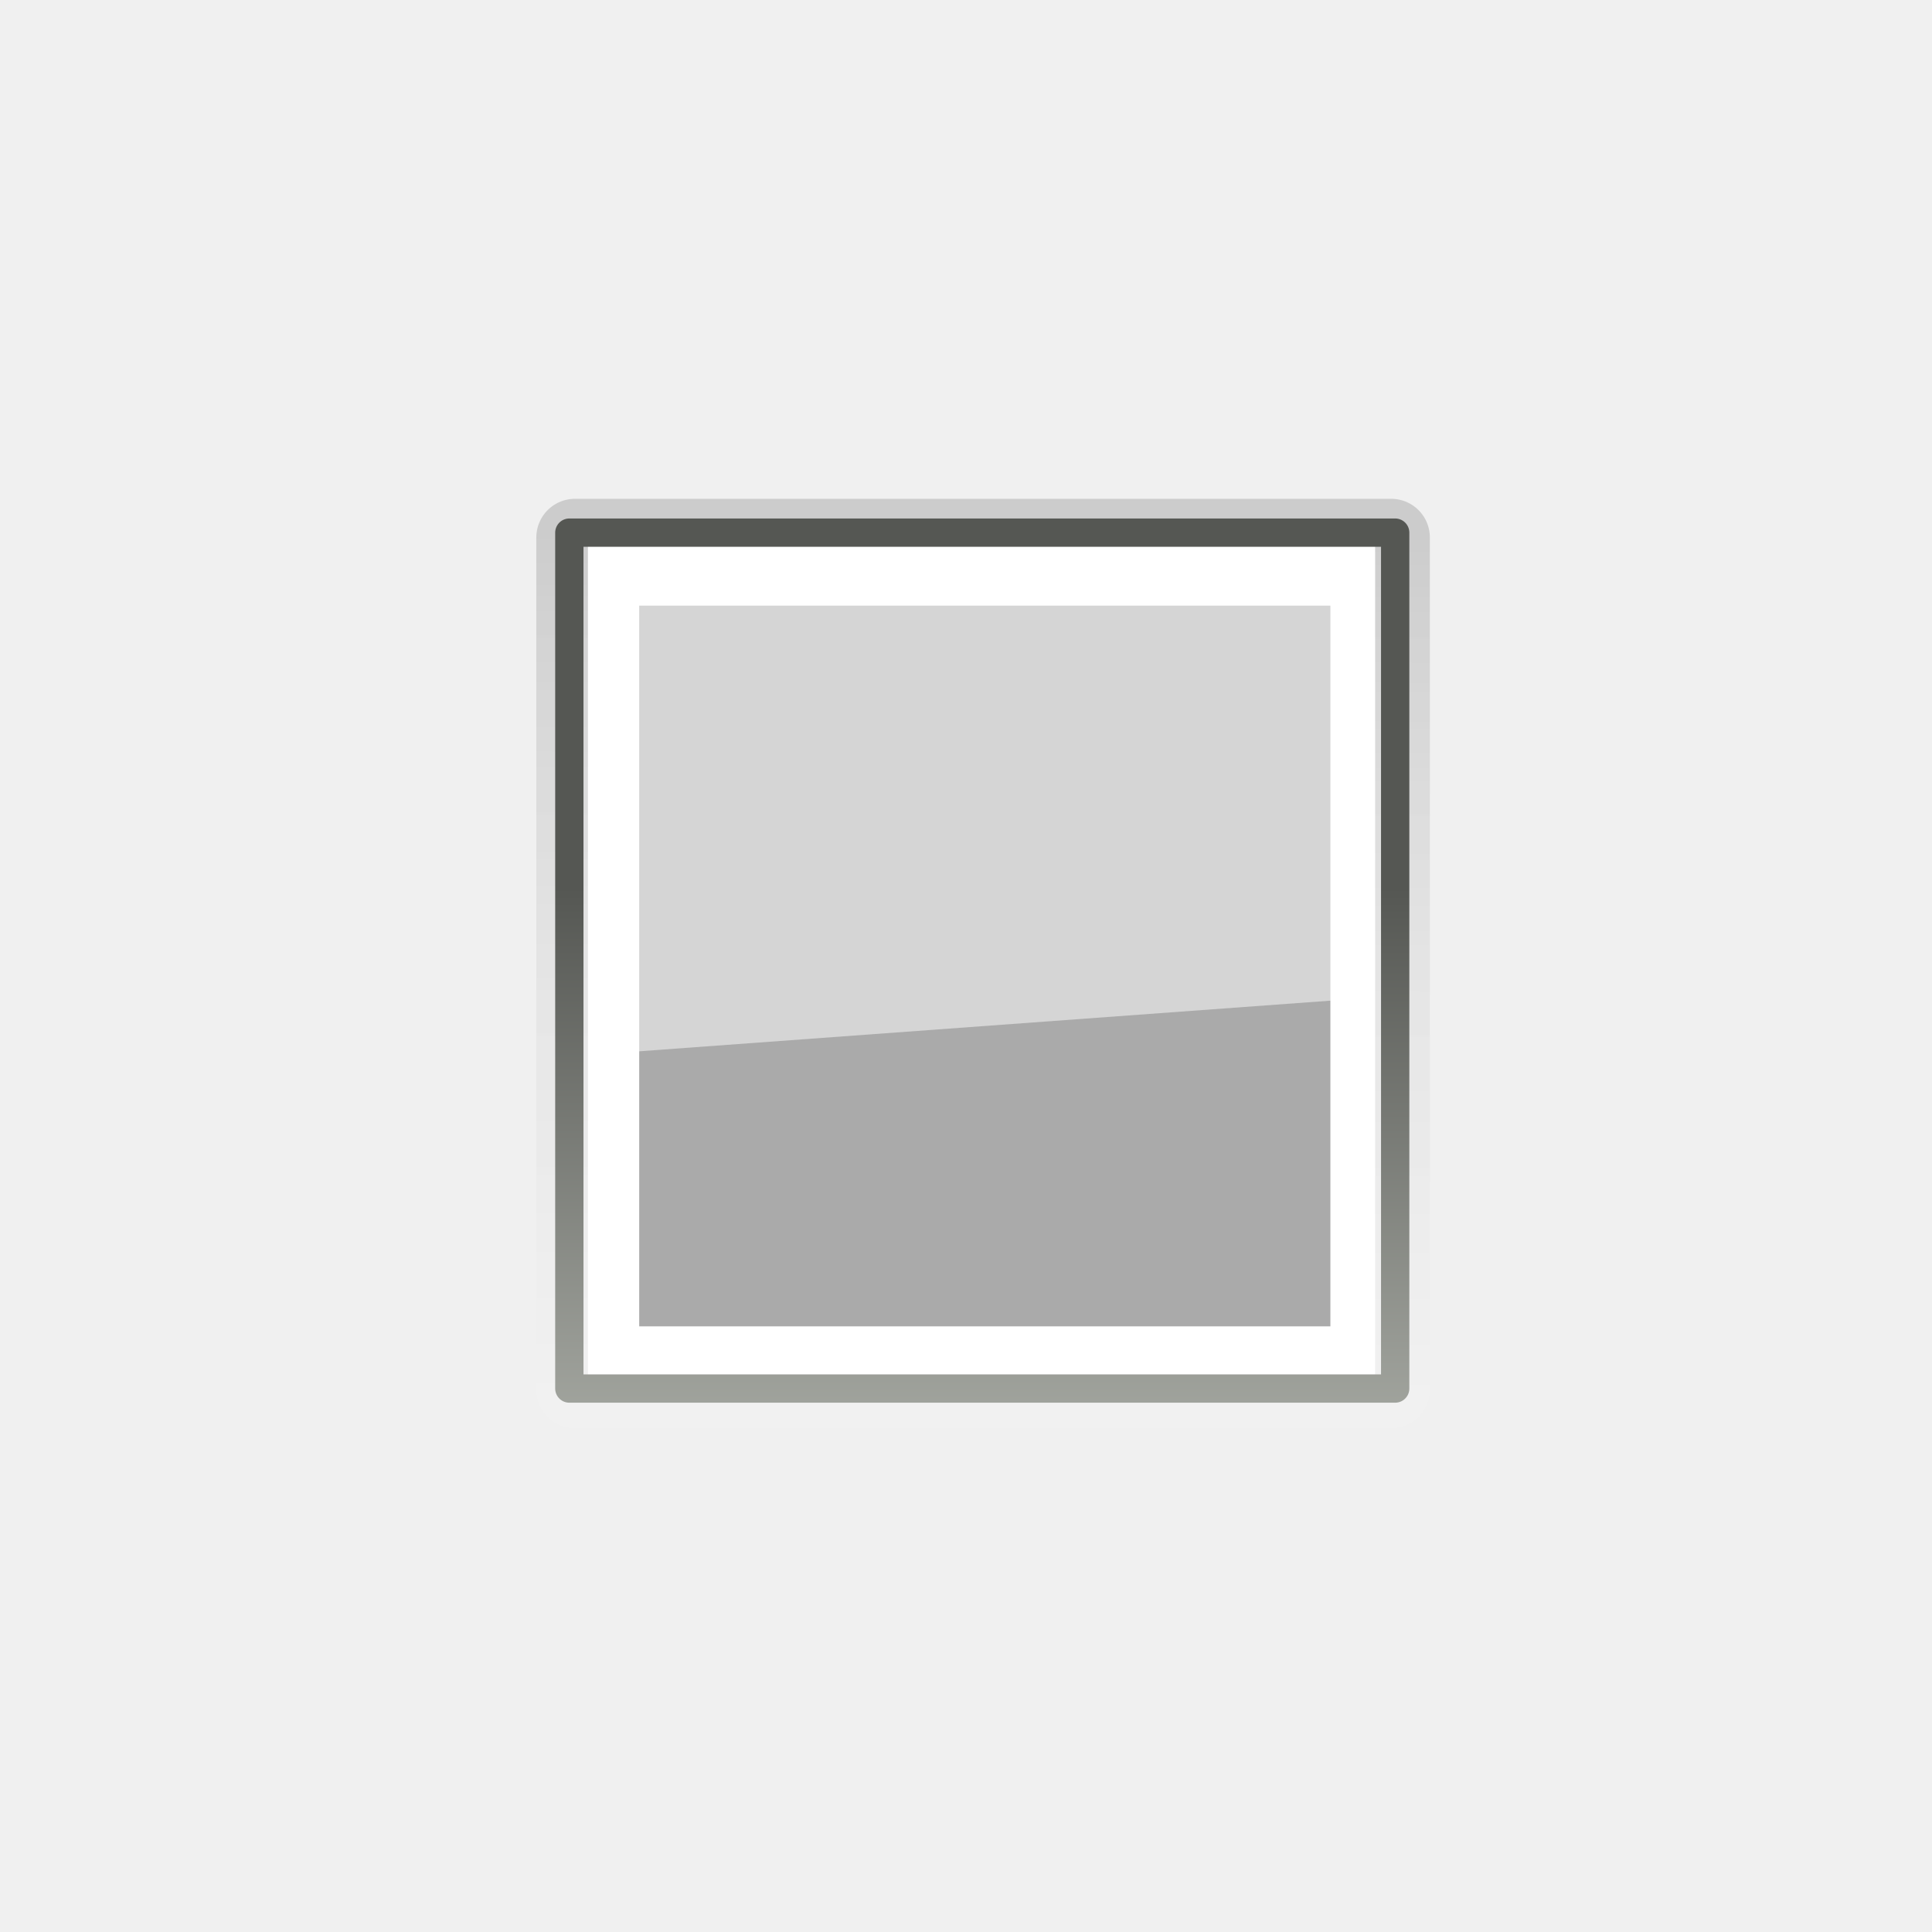
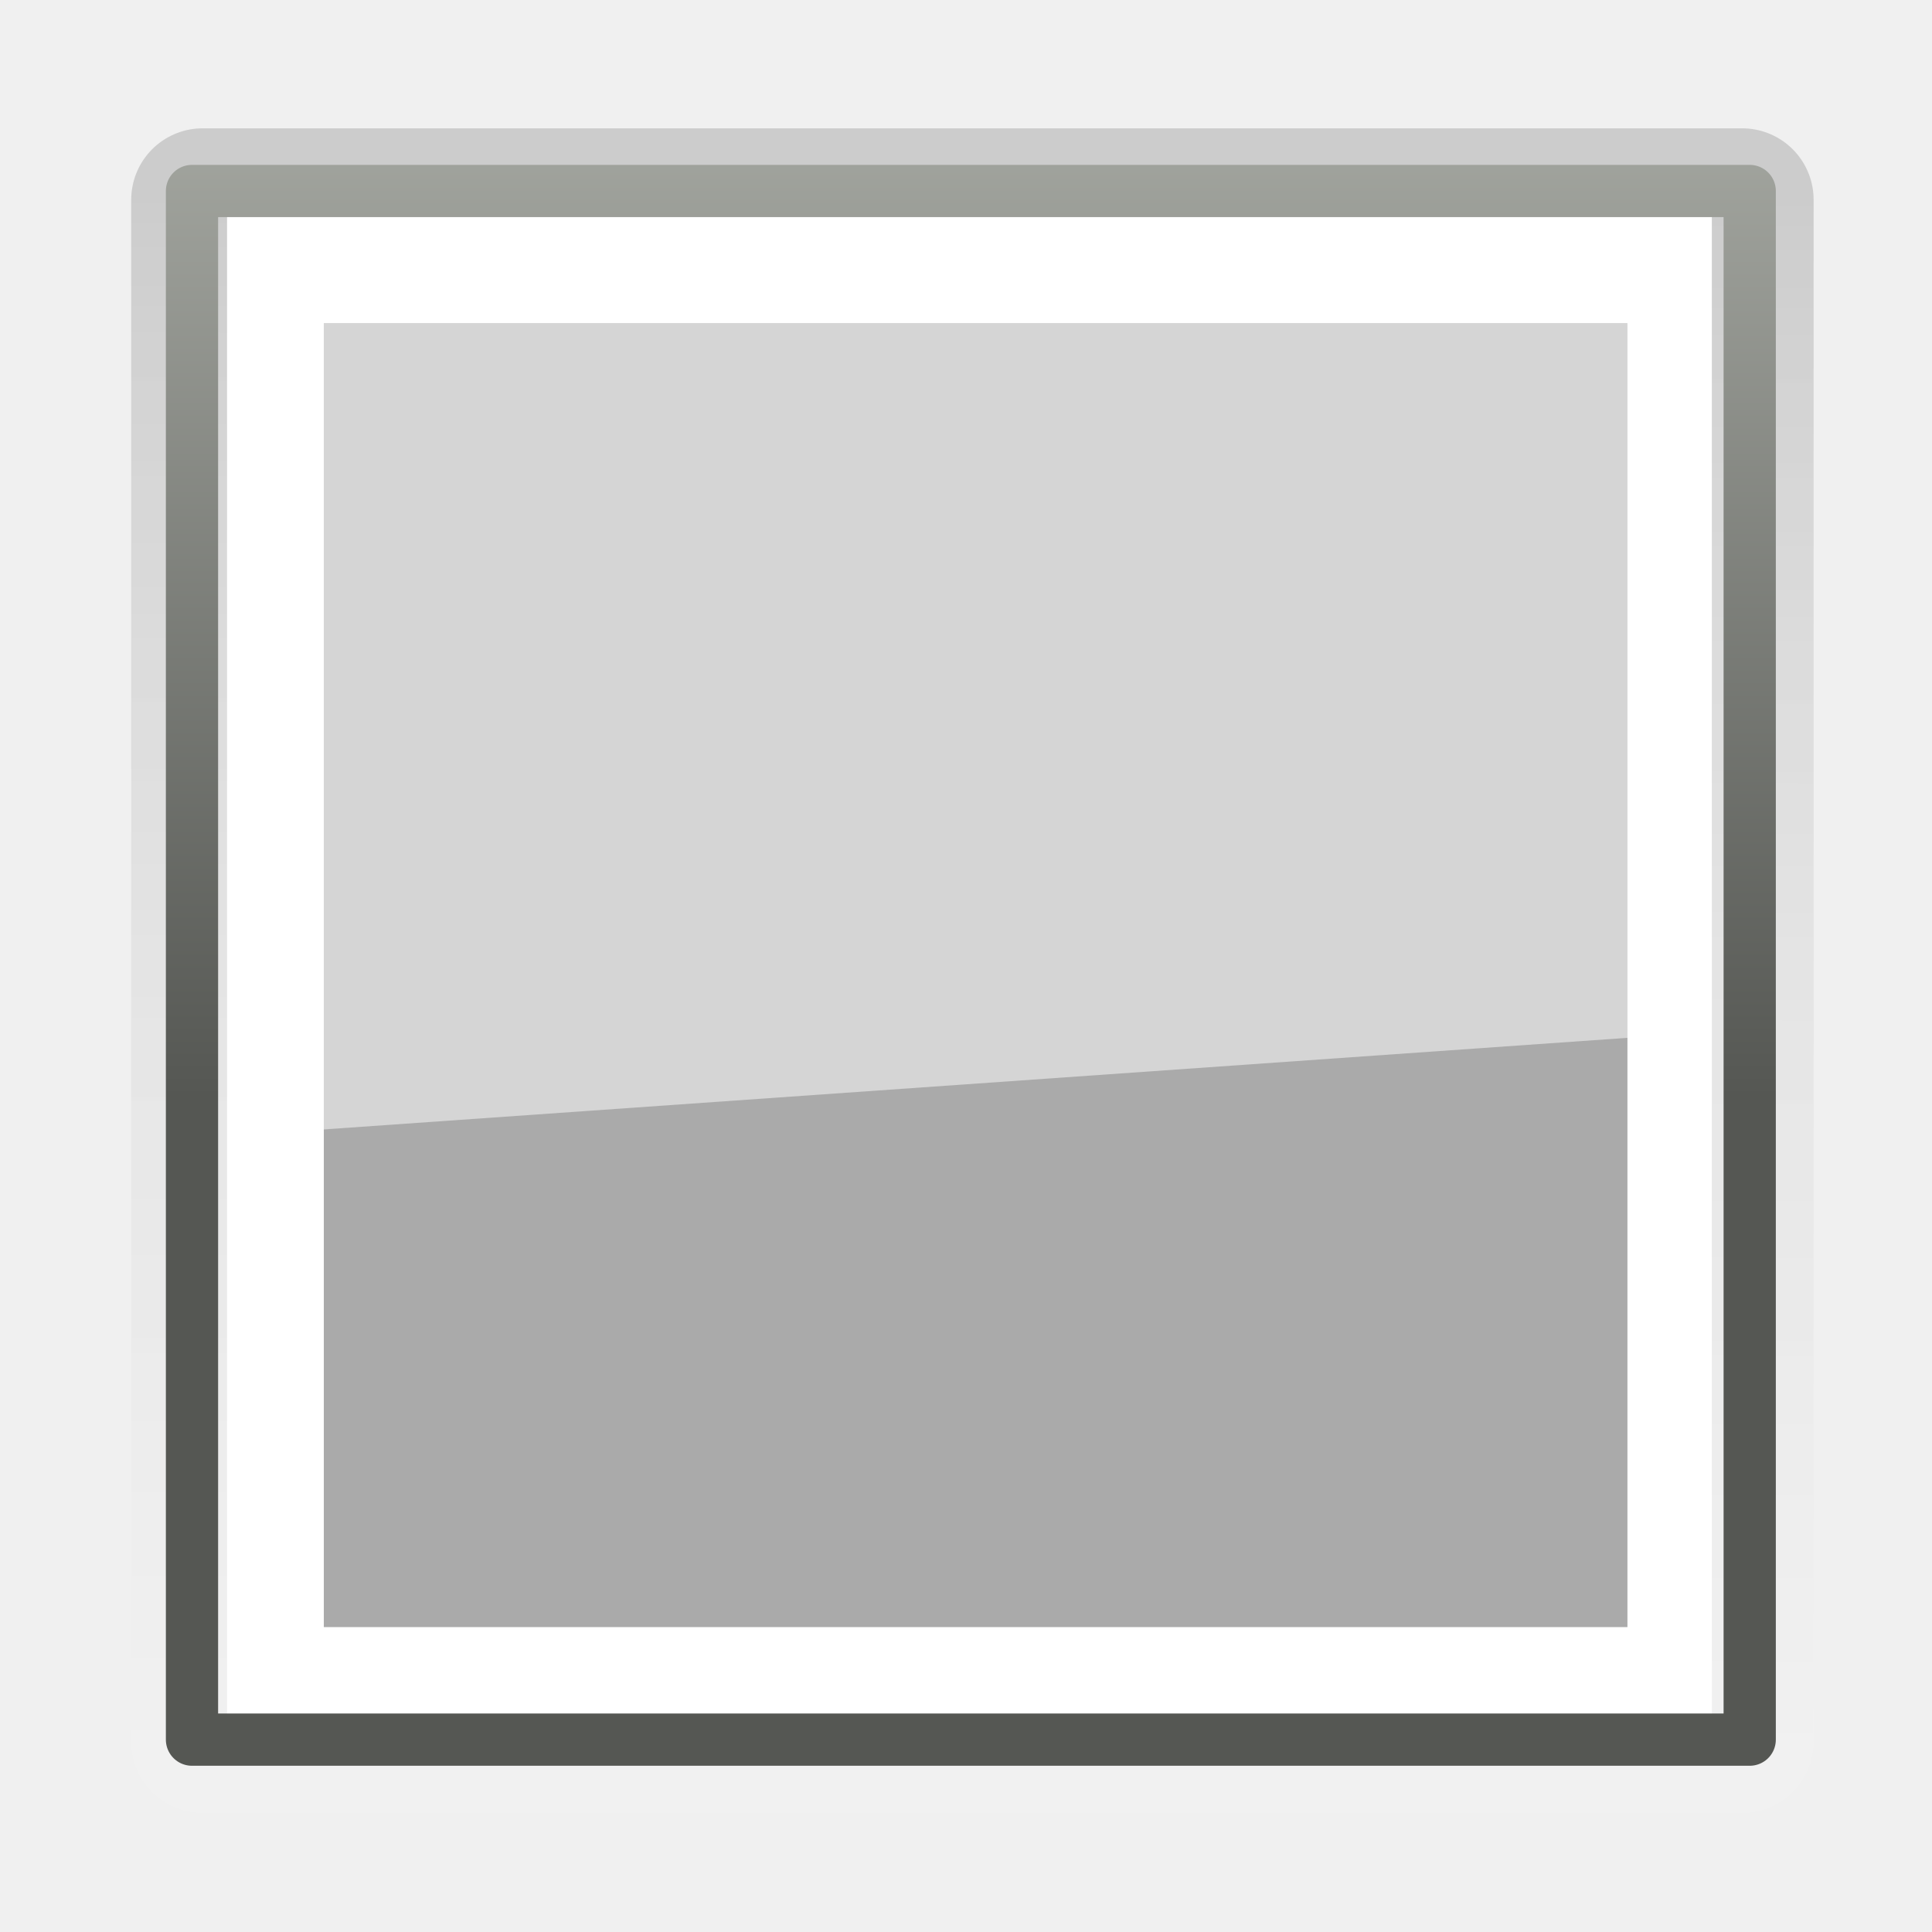
<svg xmlns="http://www.w3.org/2000/svg" xmlns:xlink="http://www.w3.org/1999/xlink" width="48" height="48" id="svg1307" version="1.0">
  <defs id="defs1309">
    <linearGradient id="linearGradient2817">
      <stop style="stop-color:#000000;stop-opacity:1;" offset="0" id="stop2819" />
      <stop style="stop-color:#ffffff;stop-opacity:0.485;" offset="1" id="stop2821" />
    </linearGradient>
    <linearGradient id="linearGradient2584">
      <stop style="stop-color:#000000;stop-opacity:1;" offset="0" id="stop2586" />
      <stop style="stop-color:#ffffff;stop-opacity:0;" offset="1" id="stop2588" />
    </linearGradient>
    <linearGradient id="linearGradient2697">
      <stop id="stop2699" offset="0" style="stop-color:#babdb6" />
      <stop id="stop2701" offset="1" style="stop-color:#555753" />
    </linearGradient>
    <linearGradient id="linearGradient2679">
      <stop id="stop2681" offset="0" style="stop-color:#00d4aa;stop-opacity:1;" />
      <stop id="stop2683" offset="1" style="stop-color:#ccd0c7;stop-opacity:1" />
    </linearGradient>
    <linearGradient id="linearGradient3081">
      <stop style="stop-color:#ffffff;stop-opacity:1;" offset="0" id="stop3083" />
      <stop style="stop-color:#ffffff;stop-opacity:0;" offset="1" id="stop3085" />
    </linearGradient>
    <linearGradient id="linearGradient8662">
      <stop style="stop-color:#000000;stop-opacity:1;" offset="0" id="stop8664" />
      <stop style="stop-color:#000000;stop-opacity:0;" offset="1" id="stop8666" />
    </linearGradient>
    <radialGradient xlink:href="#linearGradient2679" id="radialGradient2112" gradientUnits="userSpaceOnUse" gradientTransform="matrix(3.562309e-6,-1.07205,1.992104,-1.250658e-6,-42.61165,283.7891)" cx="169.772" cy="100.201" fx="169.772" fy="100.201" r="11" />
    <linearGradient xlink:href="#linearGradient2697" id="linearGradient2122" gradientUnits="userSpaceOnUse" gradientTransform="translate(-12,0)" x1="169" y1="110.338" x2="169" y2="93.205" />
    <linearGradient xlink:href="#linearGradient3081" id="linearGradient2124" gradientUnits="userSpaceOnUse" gradientTransform="translate(133,70.99999)" x1="15.09" y1="15.292" x2="14" y2="52.511" />
    <radialGradient xlink:href="#linearGradient8662" id="radialGradient2137" gradientUnits="userSpaceOnUse" gradientTransform="matrix(1,0,0,0.536723,4.473733e-13,16.87306)" cx="24.837" cy="36.421" fx="24.837" fy="36.421" r="15.645" />
    <radialGradient xlink:href="#linearGradient8662" id="radialGradient2139" gradientUnits="userSpaceOnUse" gradientTransform="matrix(1,0,0,0.536723,-1.416456e-12,16.87306)" cx="24.837" cy="36.421" fx="24.837" fy="36.421" r="15.645" />
    <radialGradient xlink:href="#linearGradient8662" id="radialGradient2725" gradientUnits="userSpaceOnUse" gradientTransform="matrix(1,0,0,0.536723,4.526469e-13,16.87306)" cx="24.837" cy="36.421" fx="24.837" fy="36.421" r="15.645" />
    <radialGradient xlink:href="#linearGradient8662" id="radialGradient2727" gradientUnits="userSpaceOnUse" gradientTransform="matrix(1,0,0,0.536723,-1.432388e-12,16.87306)" cx="24.837" cy="36.421" fx="24.837" fy="36.421" r="15.645" />
    <radialGradient xlink:href="#linearGradient2679" id="radialGradient2729" gradientUnits="userSpaceOnUse" gradientTransform="matrix(3.562309e-6,-1.07205,1.992104,-1.250658e-6,-42.61165,283.7891)" cx="169.772" cy="100.201" fx="169.772" fy="100.201" r="11" />
    <linearGradient xlink:href="#linearGradient2697" id="linearGradient2731" gradientUnits="userSpaceOnUse" gradientTransform="translate(-12,0)" x1="169" y1="110.338" x2="169" y2="93.205" />
    <linearGradient xlink:href="#linearGradient3081" id="linearGradient2733" gradientUnits="userSpaceOnUse" gradientTransform="translate(133,70.99999)" x1="15.09" y1="15.292" x2="14" y2="52.511" />
    <radialGradient xlink:href="#linearGradient8662" id="radialGradient2745" gradientUnits="userSpaceOnUse" gradientTransform="matrix(1,0,0,0.536723,4.579205e-13,16.87306)" cx="24.837" cy="36.421" fx="24.837" fy="36.421" r="15.645" />
    <radialGradient xlink:href="#linearGradient8662" id="radialGradient2747" gradientUnits="userSpaceOnUse" gradientTransform="matrix(1,0,0,0.536723,-1.44832e-12,16.87306)" cx="24.837" cy="36.421" fx="24.837" fy="36.421" r="15.645" />
    <radialGradient xlink:href="#linearGradient2679" id="radialGradient2749" gradientUnits="userSpaceOnUse" gradientTransform="matrix(3.562309e-6,-1.07205,1.992104,-1.250658e-6,-42.61165,283.7891)" cx="169.772" cy="100.201" fx="169.772" fy="100.201" r="11" />
    <linearGradient xlink:href="#linearGradient2697" id="linearGradient2751" gradientUnits="userSpaceOnUse" gradientTransform="translate(-12,0)" x1="169" y1="110.338" x2="169" y2="93.205" />
    <linearGradient xlink:href="#linearGradient3081" id="linearGradient2753" gradientUnits="userSpaceOnUse" gradientTransform="translate(133,70.99999)" x1="15.09" y1="15.292" x2="14" y2="52.511" />
    <radialGradient xlink:href="#linearGradient2679" id="radialGradient2791" gradientUnits="userSpaceOnUse" gradientTransform="matrix(3.562309e-6,-1.07205,1.992104,-1.250658e-6,-42.61165,283.7891)" cx="169.772" cy="100.201" fx="169.772" fy="100.201" r="11" />
    <linearGradient xlink:href="#linearGradient2697" id="linearGradient2793" gradientUnits="userSpaceOnUse" gradientTransform="translate(-12,0)" x1="169" y1="110.338" x2="169" y2="93.205" />
    <linearGradient xlink:href="#linearGradient2697" id="linearGradient2795" gradientUnits="userSpaceOnUse" gradientTransform="translate(-12,0)" x1="169" y1="110.338" x2="169" y2="93.205" />
    <linearGradient xlink:href="#linearGradient3081" id="linearGradient2797" gradientUnits="userSpaceOnUse" gradientTransform="translate(133,70.99999)" x1="15.09" y1="15.292" x2="14" y2="52.511" />
    <linearGradient xlink:href="#linearGradient3081" id="linearGradient2800" gradientUnits="userSpaceOnUse" gradientTransform="translate(-4e-4,-9.426e-2)" x1="15.09" y1="15.292" x2="14" y2="52.511" />
    <linearGradient xlink:href="#linearGradient2697" id="linearGradient2803" gradientUnits="userSpaceOnUse" gradientTransform="matrix(1,0,0,1.004384,-145.0004,-71.4625)" x1="169" y1="110.338" x2="169" y2="93.205" />
    <linearGradient xlink:href="#linearGradient2697" id="linearGradient2806" gradientUnits="userSpaceOnUse" gradientTransform="translate(-145.0004,-97.0943)" x1="169" y1="110.338" x2="169" y2="93.205" />
    <radialGradient xlink:href="#linearGradient2679" id="radialGradient2809" gradientUnits="userSpaceOnUse" gradientTransform="matrix(3.562309e-6,-1.07205,1.992104,-1.250658e-6,-175.6121,212.6949)" cx="169.772" cy="100.201" fx="169.772" fy="100.201" r="11" />
    <linearGradient xlink:href="#linearGradient2817" id="linearGradient2823" gradientUnits="userSpaceOnUse" gradientTransform="matrix(1.103262,0,0,1.054917,-163.1228,-76.31138)" x1="174.834" y1="84.263" x2="174.745" y2="105.491" />
    <linearGradient xlink:href="#linearGradient3081" id="linearGradient2825" gradientUnits="userSpaceOnUse" gradientTransform="translate(-4e-4,-26.09426)" x1="15.09" y1="15.292" x2="14" y2="52.511" />
    <radialGradient xlink:href="#linearGradient2679" id="radialGradient2831" gradientUnits="userSpaceOnUse" gradientTransform="matrix(3.562309e-6,-1.07205,1.992104,-1.250658e-6,-175.6121,186.6949)" cx="169.772" cy="100.201" fx="169.772" fy="100.201" r="11" />
    <linearGradient xlink:href="#linearGradient2817" id="linearGradient2858" gradientUnits="userSpaceOnUse" gradientTransform="matrix(1.103262,0,0,1.054917,-163.1228,-76.31138)" x1="174.834" y1="84.263" x2="174.745" y2="105.491" />
    <radialGradient xlink:href="#linearGradient2679" id="radialGradient2860" gradientUnits="userSpaceOnUse" gradientTransform="matrix(3.562309e-6,-1.07205,1.992104,-1.250658e-6,-175.6121,212.6949)" cx="169.772" cy="100.201" fx="169.772" fy="100.201" r="11" />
    <linearGradient xlink:href="#linearGradient2697" id="linearGradient2862" gradientUnits="userSpaceOnUse" gradientTransform="matrix(1,0,0,1.004384,-145.0004,-71.4625)" x1="169" y1="110.338" x2="169" y2="93.205" />
    <linearGradient xlink:href="#linearGradient3081" id="linearGradient2864" gradientUnits="userSpaceOnUse" gradientTransform="translate(-4e-4,-9.426e-2)" x1="15.09" y1="15.292" x2="14" y2="52.511" />
    <linearGradient xlink:href="#linearGradient3081" id="linearGradient3421" gradientUnits="userSpaceOnUse" gradientTransform="matrix(3.000198,0,0,1,-67.006,-9.426e-2)" x1="15.09" y1="15.292" x2="14" y2="52.511" />
-     <linearGradient xlink:href="#linearGradient2697" id="linearGradient3424" gradientUnits="userSpaceOnUse" gradientTransform="matrix(2.564791,0,0,1.012655,-425.7169,-72.33668)" x1="169" y1="110.338" x2="169" y2="93.205" />
-     <linearGradient xlink:href="#linearGradient2817" id="linearGradient3430" gradientUnits="userSpaceOnUse" gradientTransform="matrix(2.534901,0,0,1.008147,-420.4503,-71.8354)" x1="174.834" y1="84.263" x2="174.745" y2="105.491" />
+     <linearGradient xlink:href="#linearGradient2697" id="linearGradient3424" gradientUnits="userSpaceOnUse" gradientTransform="matrix(4.837583,0,0,-1.832178,-824.8756,198.0403)" x1="169" y1="110.338" x2="169" y2="93.205" />
+     <linearGradient xlink:href="#linearGradient2817" id="linearGradient3430" gradientUnits="userSpaceOnUse" gradientTransform="matrix(4.781206,0,0,1.824022,-814.942,-149.1669)" x1="174.834" y1="84.263" x2="174.745" y2="105.491" />
  </defs>
  <g id="layer1" style="display:inline">
-     <path style="opacity:0.15;color:black;fill:none;fill-opacity:1;fill-rule:evenodd;stroke:url(#linearGradient3430);stroke-width:1.921;stroke-linecap:square;stroke-linejoin:round;marker:none;marker-start:none;marker-mid:none;marker-end:none;stroke-miterlimit:4;stroke-dasharray:none;stroke-dashoffset:0;stroke-opacity:1;visibility:visible;display:inline;overflow:visible" d="M 14.285,13.353 L 14.285,34.524 L 34.564,34.524 L 34.564,13.353 L 14.285,13.353 z " id="path2815" />
-     <path style="color:black;fill:white;fill-opacity:1;fill-rule:evenodd;stroke:none;stroke-width:1;stroke-linecap:square;stroke-linejoin:miter;marker:none;marker-start:none;marker-mid:none;marker-end:none;stroke-miterlimit:4;stroke-dasharray:none;stroke-dashoffset:0;stroke-opacity:1;visibility:visible;display:inline;overflow:visible" d="M 14.607,13.483 L 14.607,34.483 L 34.165,34.483 L 34.165,13.483 L 14.607,13.483 z " id="path5625" />
-     <path style="color:black;fill:#aaa;fill-opacity:1;fill-rule:evenodd;stroke:none;stroke-width:1;stroke-linecap:square;stroke-linejoin:miter;marker:none;marker-start:none;marker-mid:none;marker-end:none;stroke-miterlimit:4;stroke-dasharray:none;stroke-dashoffset:0;stroke-opacity:1;visibility:visible;display:inline;overflow:visible" d="M 15.881,15.047 L 15.881,32.953 L 33.053,32.953 L 33.053,15.047 L 15.881,15.047 z " id="path2827" />
-     <path id="path2762" d="M 14.145,13.233 L 14.145,34.498 L 34.663,34.498 L 34.663,13.233 L 14.145,13.233 z " style="color:black;fill:none;fill-opacity:1;fill-rule:evenodd;stroke:url(#linearGradient3424);stroke-width:0.703;stroke-linecap:square;stroke-linejoin:round;marker:none;marker-start:none;marker-mid:none;marker-end:none;stroke-miterlimit:4;stroke-dasharray:none;stroke-dashoffset:0;stroke-opacity:1;visibility:visible;display:inline;overflow:visible" />
-     <path style="opacity:0.5;color:black;fill:white;fill-opacity:1;fill-rule:nonzero;stroke:none;stroke-width:2;stroke-linecap:round;stroke-linejoin:round;marker:none;marker-start:none;marker-mid:none;marker-end:none;stroke-miterlimit:10;stroke-dasharray:none;stroke-dashoffset:0;stroke-opacity:1;visibility:visible;display:block;overflow:visible" d="M 15.472,15.009 L 15.311,26.161 L 33.127,24.856 L 33.207,14.955 L 15.472,15.009 z " id="path2479" />
+     <path style="opacity:0.15;color:black;fill:none;fill-opacity:1;fill-rule:evenodd;stroke:url(#linearGradient3430);stroke-width:3.55;stroke-linecap:square;stroke-linejoin:round;marker:none;marker-start:none;marker-mid:none;marker-end:none;stroke-miterlimit:4;stroke-dasharray:none;stroke-dashoffset:0;stroke-opacity:1;visibility:visible;display:inline;overflow:visible" d="M 5.035,4.963 L 5.035,43.268 L 43.284,43.268 L 43.284,4.963 L 5.035,4.963 z " id="path2815" />
+     <path style="color:black;fill:white;fill-opacity:1;fill-rule:evenodd;stroke:none;stroke-width:1;stroke-linecap:square;stroke-linejoin:miter;marker:none;marker-start:none;marker-mid:none;marker-end:none;stroke-miterlimit:4;stroke-dasharray:none;stroke-dashoffset:0;stroke-opacity:1;visibility:visible;display:inline;overflow:visible" d="M 5.641,5.197 L 5.641,43.192 L 42.53,43.192 L 42.53,5.197 L 5.641,5.197 z " id="path5625" />
+     <path style="color:black;fill:#aaa;fill-opacity:1;fill-rule:evenodd;stroke:none;stroke-width:1;stroke-linecap:square;stroke-linejoin:miter;marker:none;marker-start:none;marker-mid:none;marker-end:none;stroke-miterlimit:4;stroke-dasharray:none;stroke-dashoffset:0;stroke-opacity:1;visibility:visible;display:inline;overflow:visible" d="M 8.045,8.027 L 8.045,40.425 L 40.433,40.425 L 40.433,8.027 L 8.045,8.027 z " id="path2827" />
+     <path id="path2762" d="M 4.77,43.221 L 4.77,4.745 L 43.471,4.745 L 43.471,43.221 L 4.77,43.221 z " style="color:black;fill:none;fill-opacity:1;fill-rule:evenodd;stroke:url(#linearGradient3424);stroke-width:1.298;stroke-linecap:square;stroke-linejoin:round;marker:none;marker-start:none;marker-mid:none;marker-end:none;stroke-miterlimit:4;stroke-dasharray:none;stroke-dashoffset:0;stroke-opacity:1;visibility:visible;display:inline;overflow:visible" />
+     <path style="opacity:0.5;color:black;fill:white;fill-opacity:1;fill-rule:nonzero;stroke:none;stroke-width:2;stroke-linecap:round;stroke-linejoin:round;marker:none;marker-start:none;marker-mid:none;marker-end:none;stroke-miterlimit:10;stroke-dasharray:none;stroke-dashoffset:0;stroke-opacity:1;visibility:visible;display:block;overflow:visible" d="M 7.273,7.959 L 6.97,28.136 L 40.573,25.775 L 40.725,7.861 L 7.273,7.959 z " id="path2479" />
  </g>
</svg>
